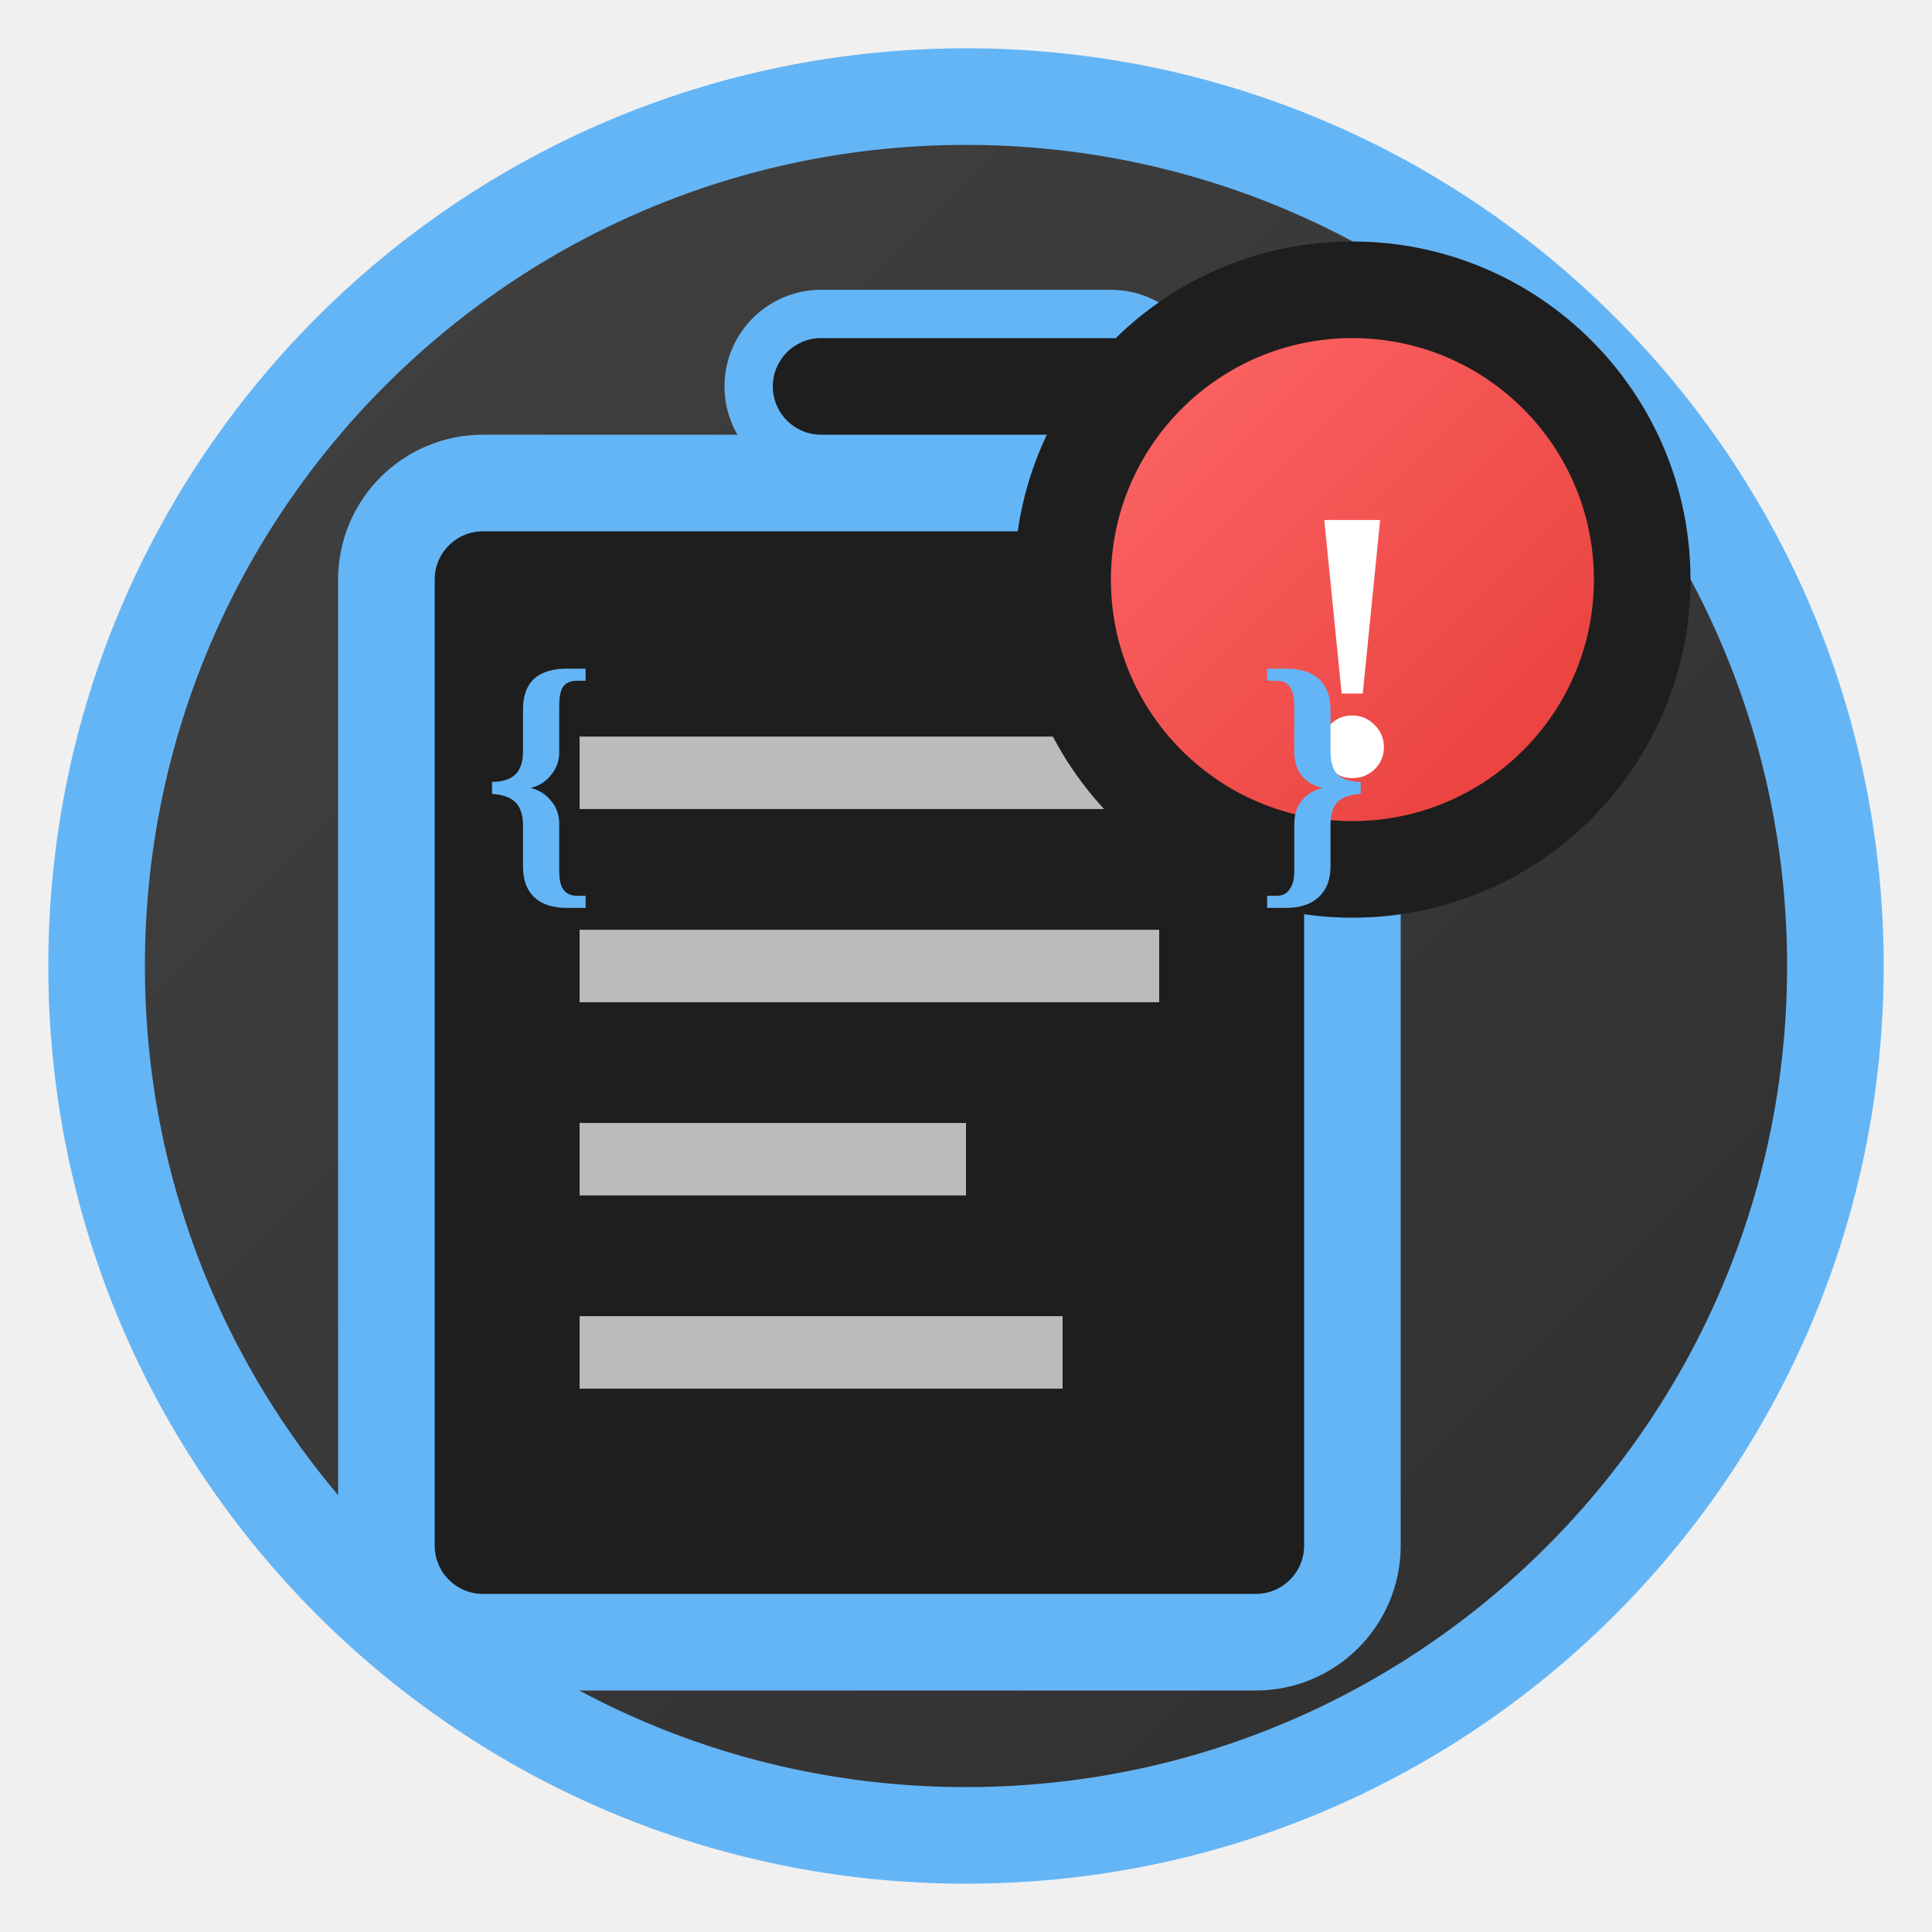
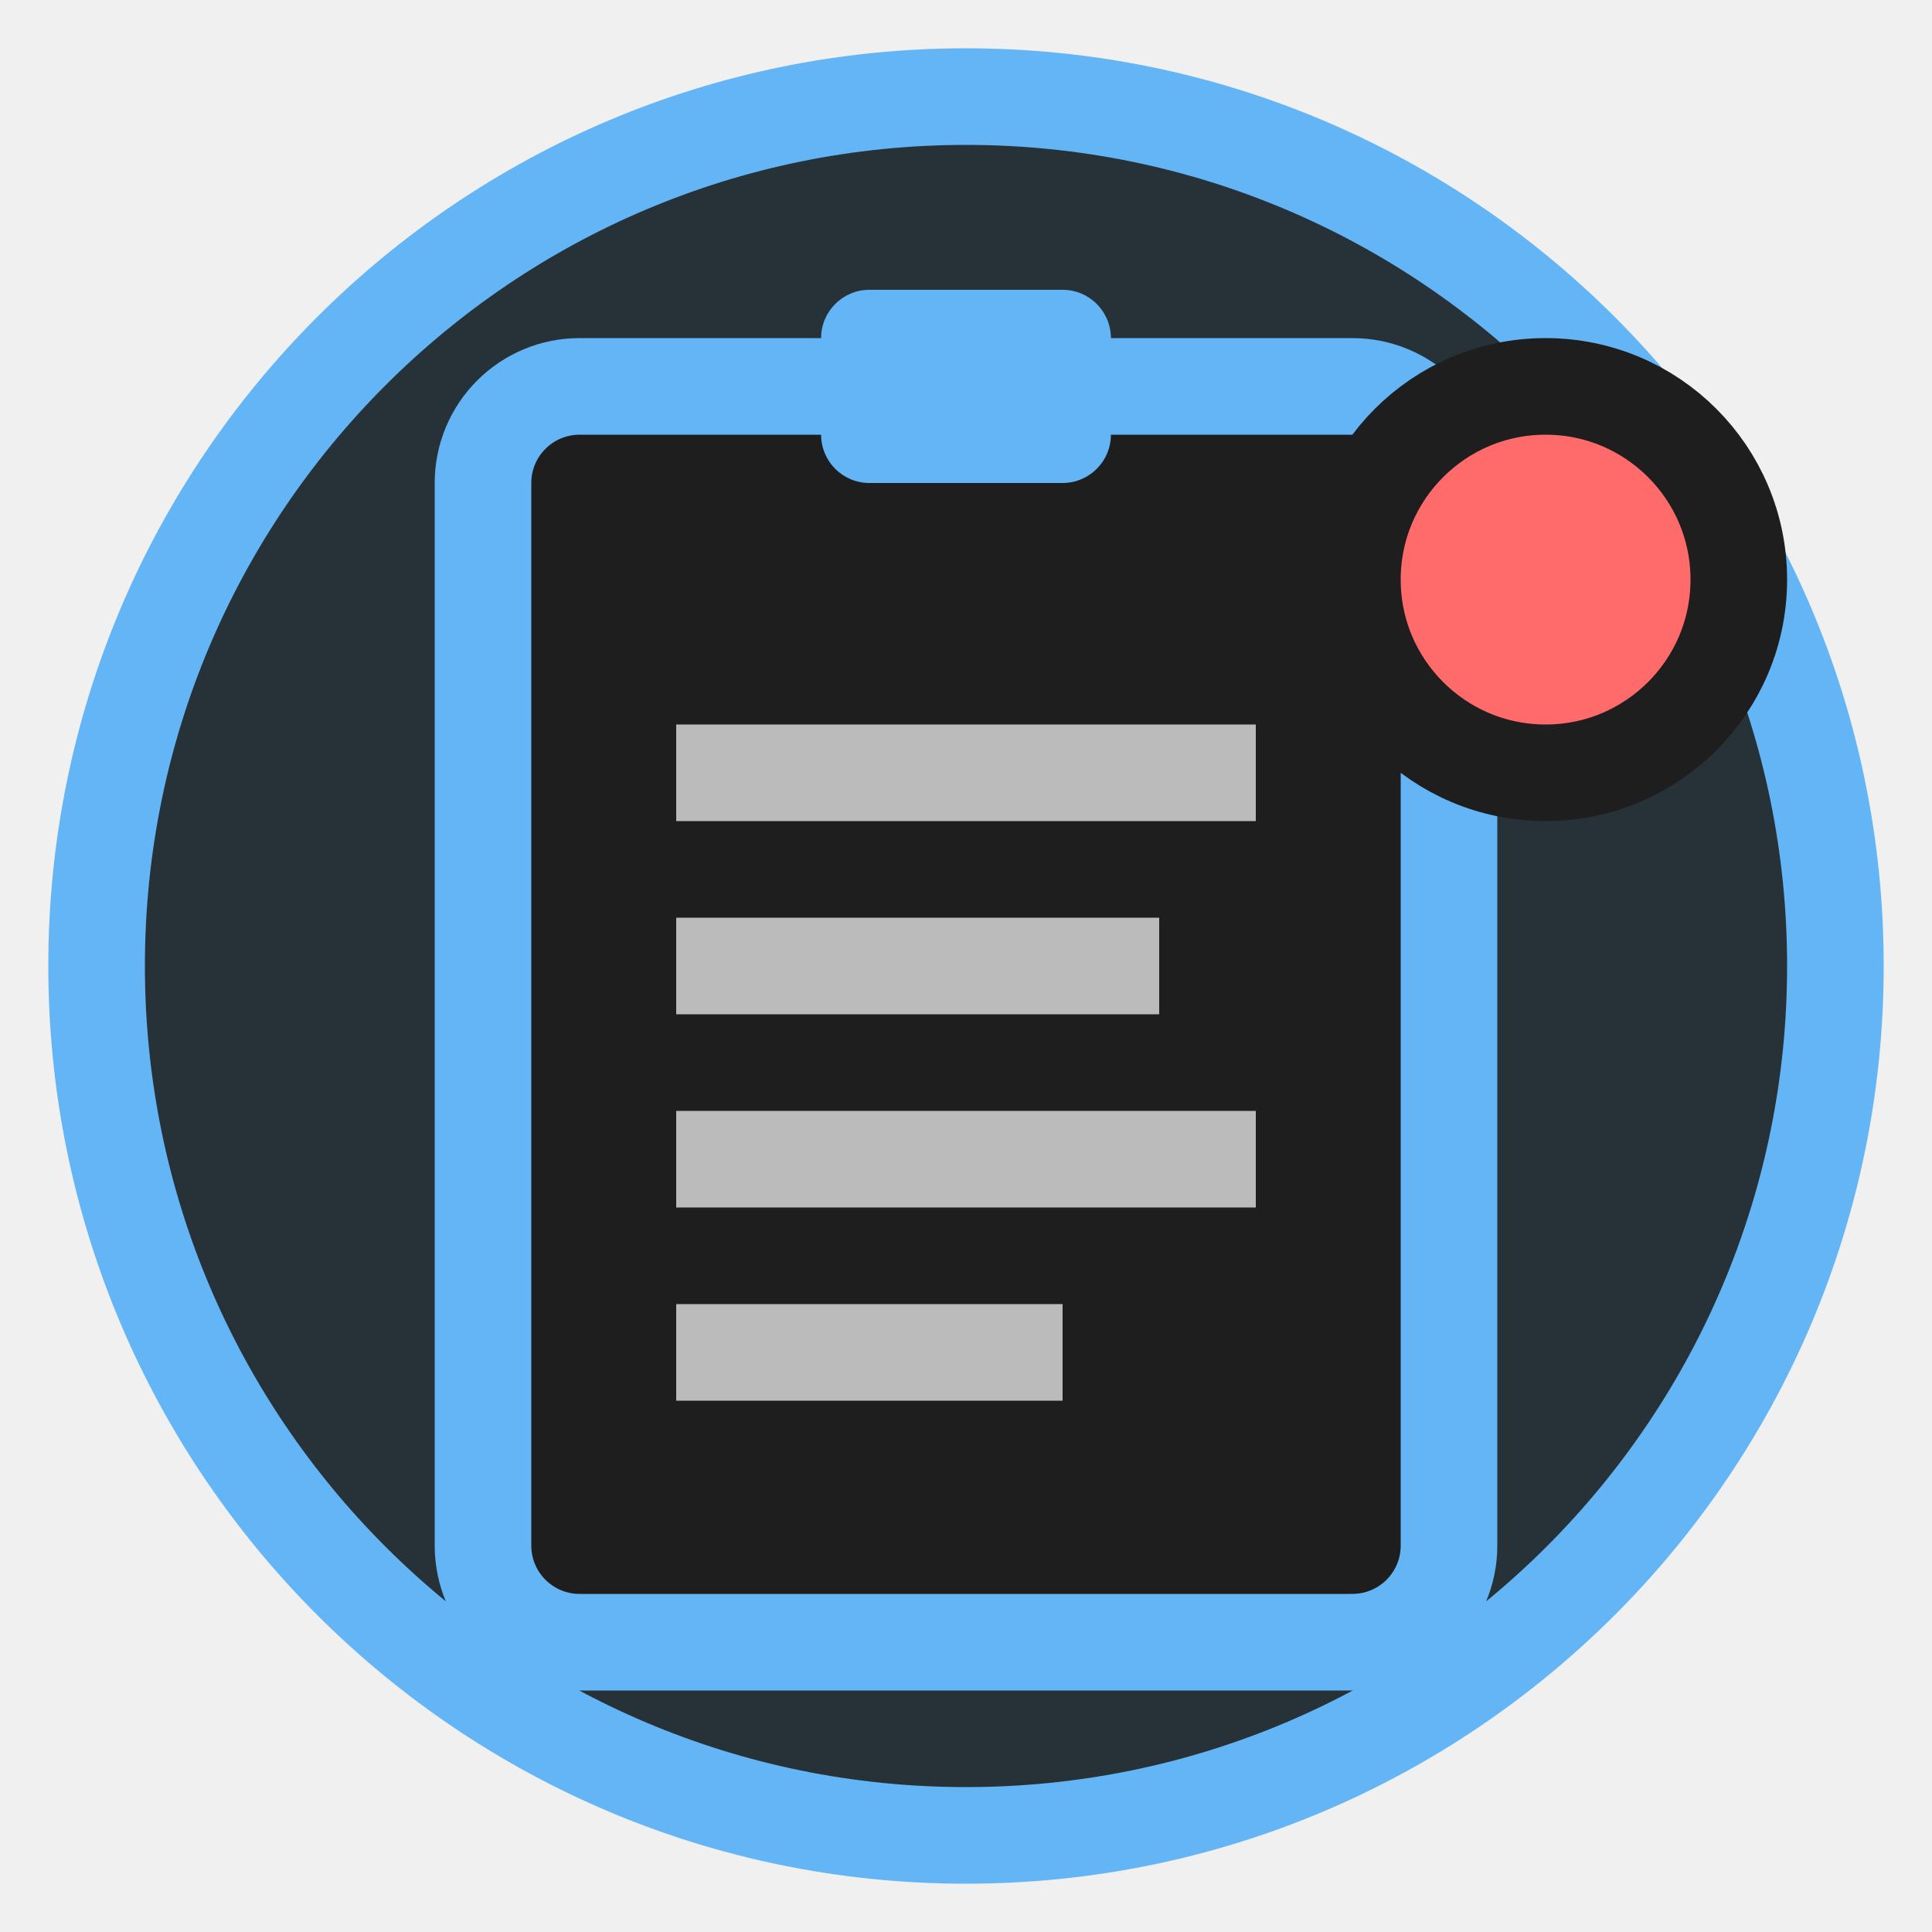
<svg xmlns="http://www.w3.org/2000/svg" width="40" height="40" viewBox="0 0 40 40">
-   <defs>
-     <linearGradient id="clipboardGradientDark" x1="0%" y1="0%" x2="100%" y2="100%">
-       <stop offset="0%" style="stop-color:#424242;stop-opacity:1" />
-       <stop offset="100%" style="stop-color:#2E2E2E;stop-opacity:1" />
-     </linearGradient>
-     <linearGradient id="errorGradientDark" x1="0%" y1="0%" x2="100%" y2="100%">
-       <stop offset="0%" style="stop-color:#FF6B6B;stop-opacity:1" />
-       <stop offset="100%" style="stop-color:#E53935;stop-opacity:1" />
-     </linearGradient>
-   </defs>
-   <circle cx="20" cy="20" r="18" fill="url(#clipboardGradientDark)" stroke="#64B5F6" stroke-width="2" />
-   <rect x="8" y="10" width="20" height="24" rx="2" fill="#1E1E1E" stroke="#64B5F6" stroke-width="2" />
-   <rect x="15" y="6" width="10" height="4" rx="2" fill="#64B5F6" />
-   <rect x="16" y="7" width="8" height="2" rx="1" fill="#1E1E1E" />
-   <line x1="12" y1="16" x2="24" y2="16" stroke="#BBBBBB" stroke-width="1.5" />
-   <line x1="12" y1="20" x2="24" y2="20" stroke="#BBBBBB" stroke-width="1.5" />
-   <line x1="12" y1="24" x2="20" y2="24" stroke="#BBBBBB" stroke-width="1.5" />
-   <line x1="12" y1="28" x2="22" y2="28" stroke="#BBBBBB" stroke-width="1.5" />
-   <circle cx="28" cy="12" r="6" fill="url(#errorGradientDark)" stroke="#1E1E1E" stroke-width="2" />
-   <text x="28" y="16" text-anchor="middle" font-size="8" fill="white" font-weight="bold">!</text>
-   <text x="10" y="18" font-size="6" fill="#64B5F6" font-weight="bold">{</text>
-   <text x="26" y="18" font-size="6" fill="#64B5F6" font-weight="bold">}</text>
+   <circle cx="20" cy="20" r="18" fill="#263238" stroke="#64B5F6" stroke-width="2" />
+   <rect x="10" y="8" width="20" height="26" rx="2" fill="#1E1E1E" stroke="#64B5F6" stroke-width="2" />
+   <rect x="17" y="6" width="6" height="4" rx="1" fill="#64B5F6" />
+   <line x1="14" y1="16" x2="26" y2="16" stroke="#BBBBBB" stroke-width="2" />
+   <line x1="14" y1="20" x2="24" y2="20" stroke="#BBBBBB" stroke-width="2" />
+   <line x1="14" y1="24" x2="26" y2="24" stroke="#BBBBBB" stroke-width="2" />
+   <line x1="14" y1="28" x2="22" y2="28" stroke="#BBBBBB" stroke-width="2" />
+   <circle cx="32" cy="12" r="4" fill="#FF6B6B" stroke="#1E1E1E" stroke-width="2" />
</svg>
